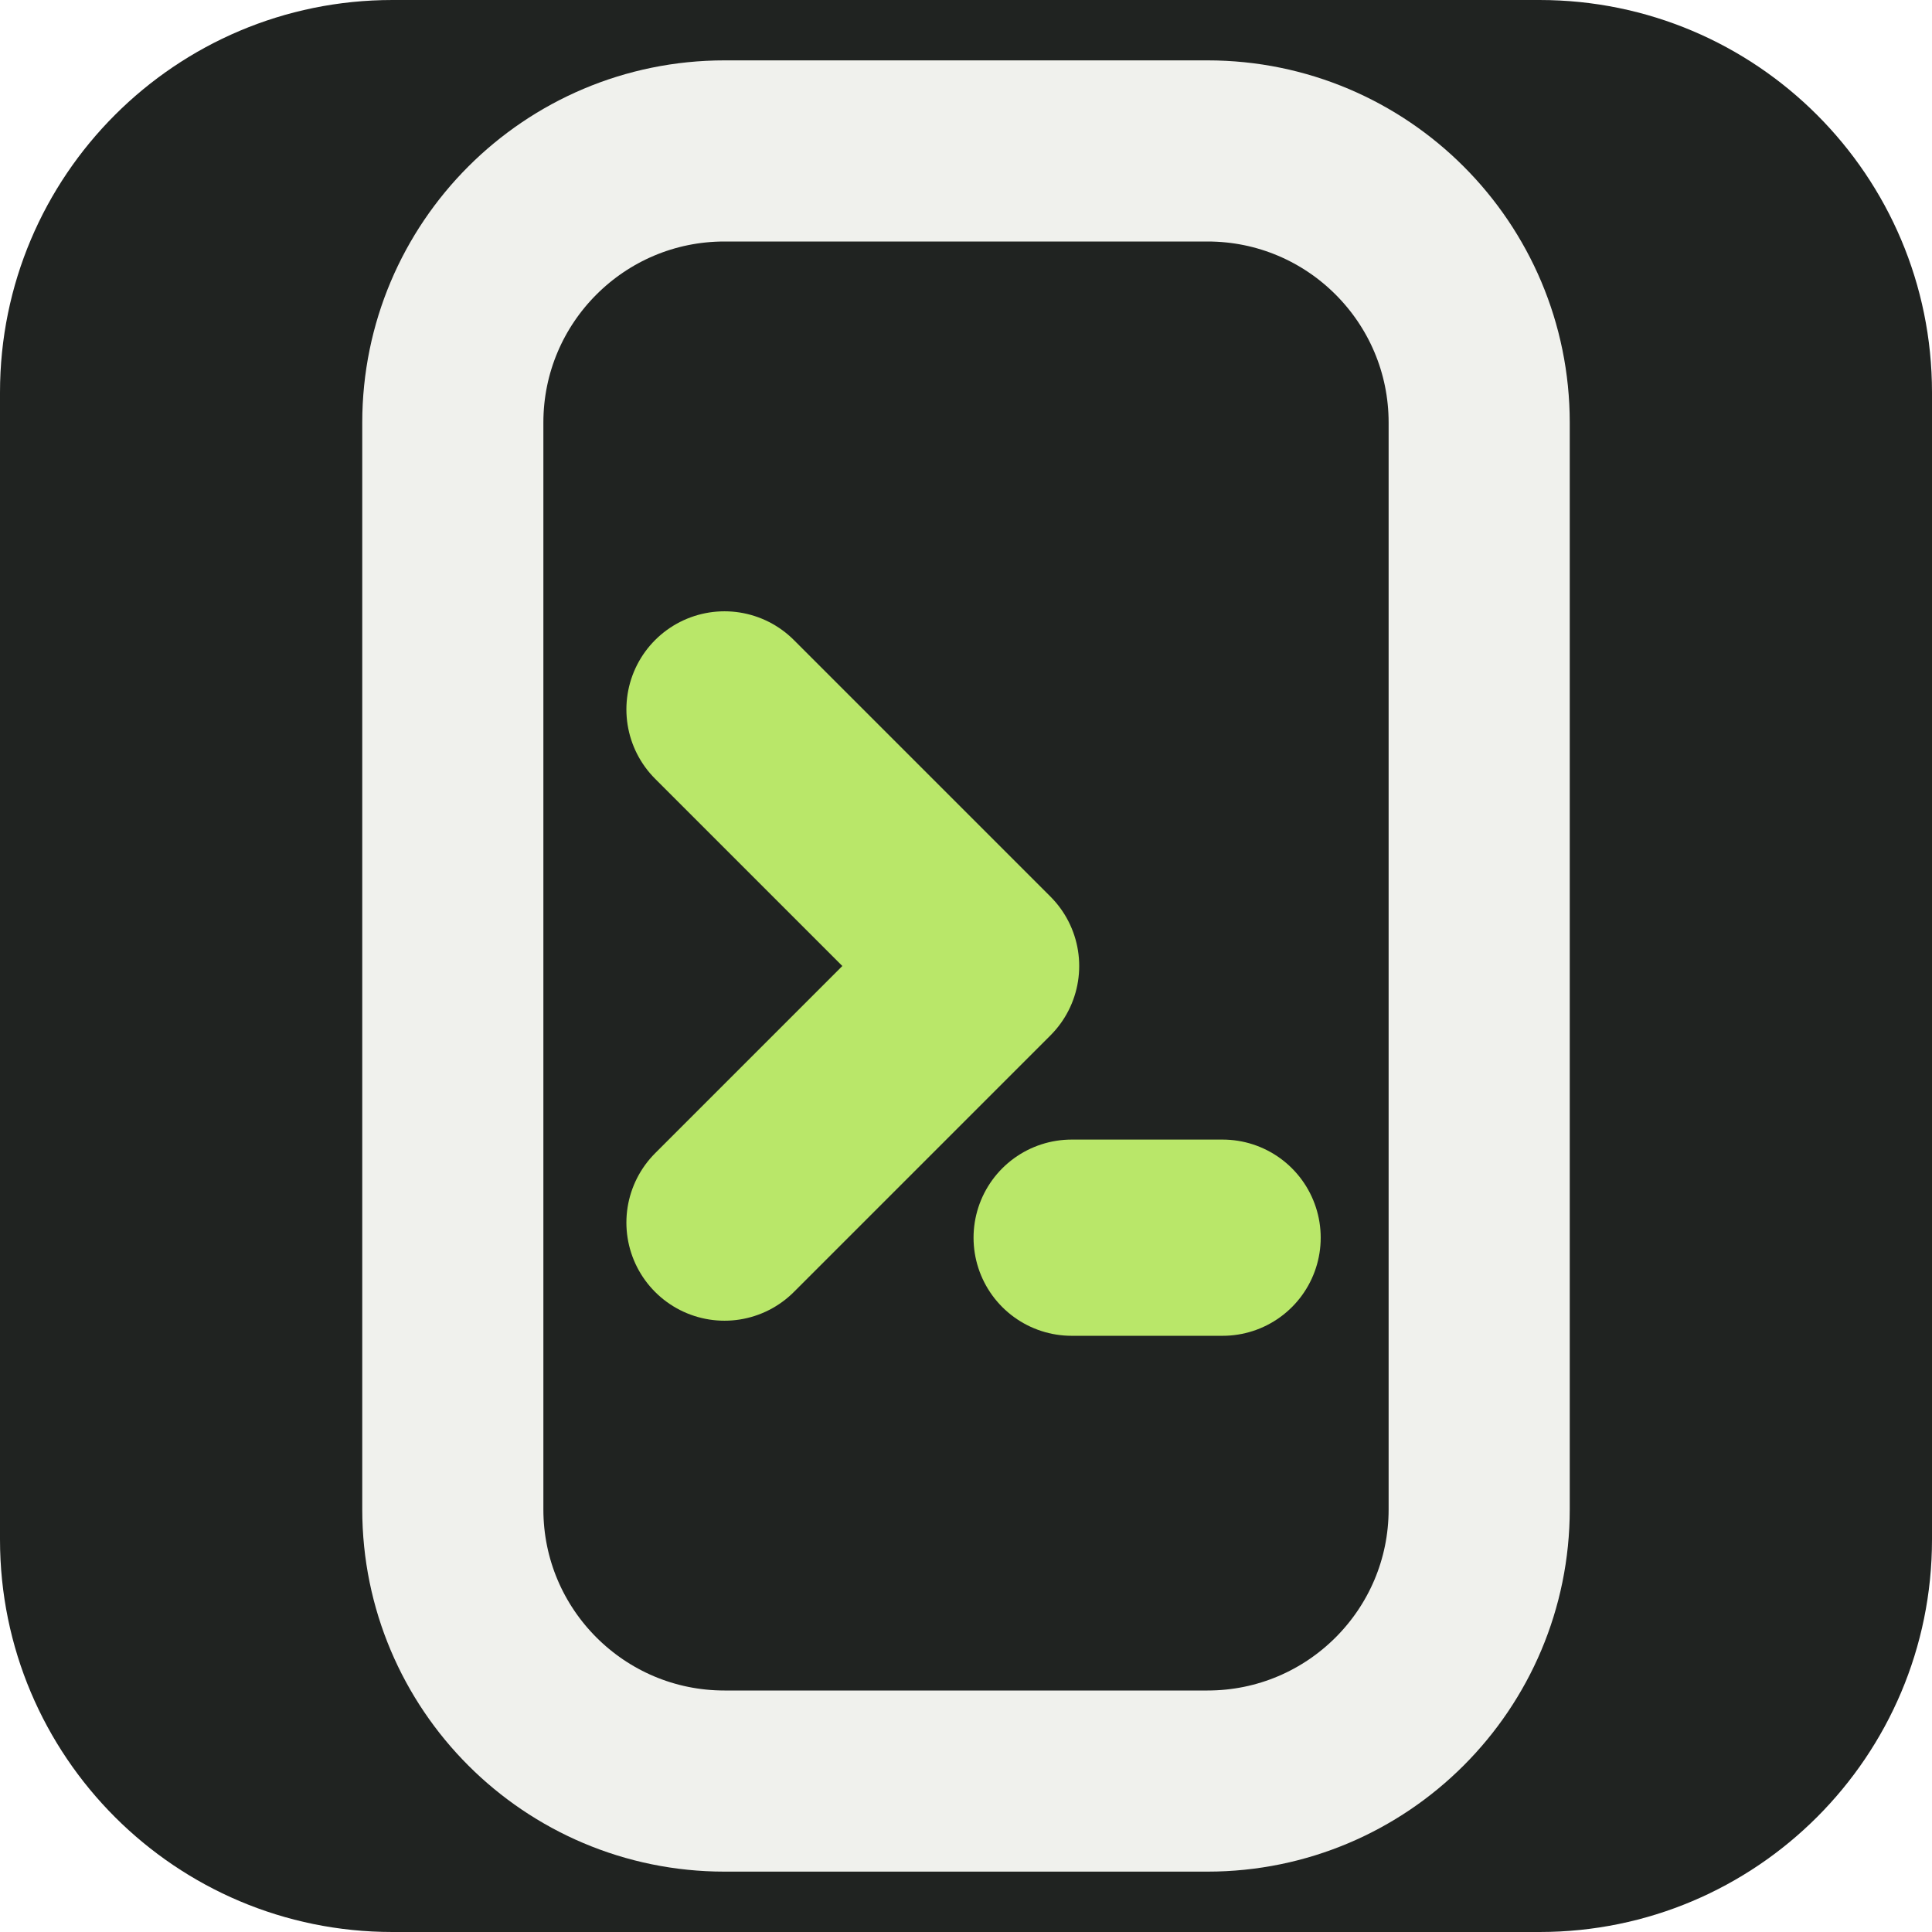
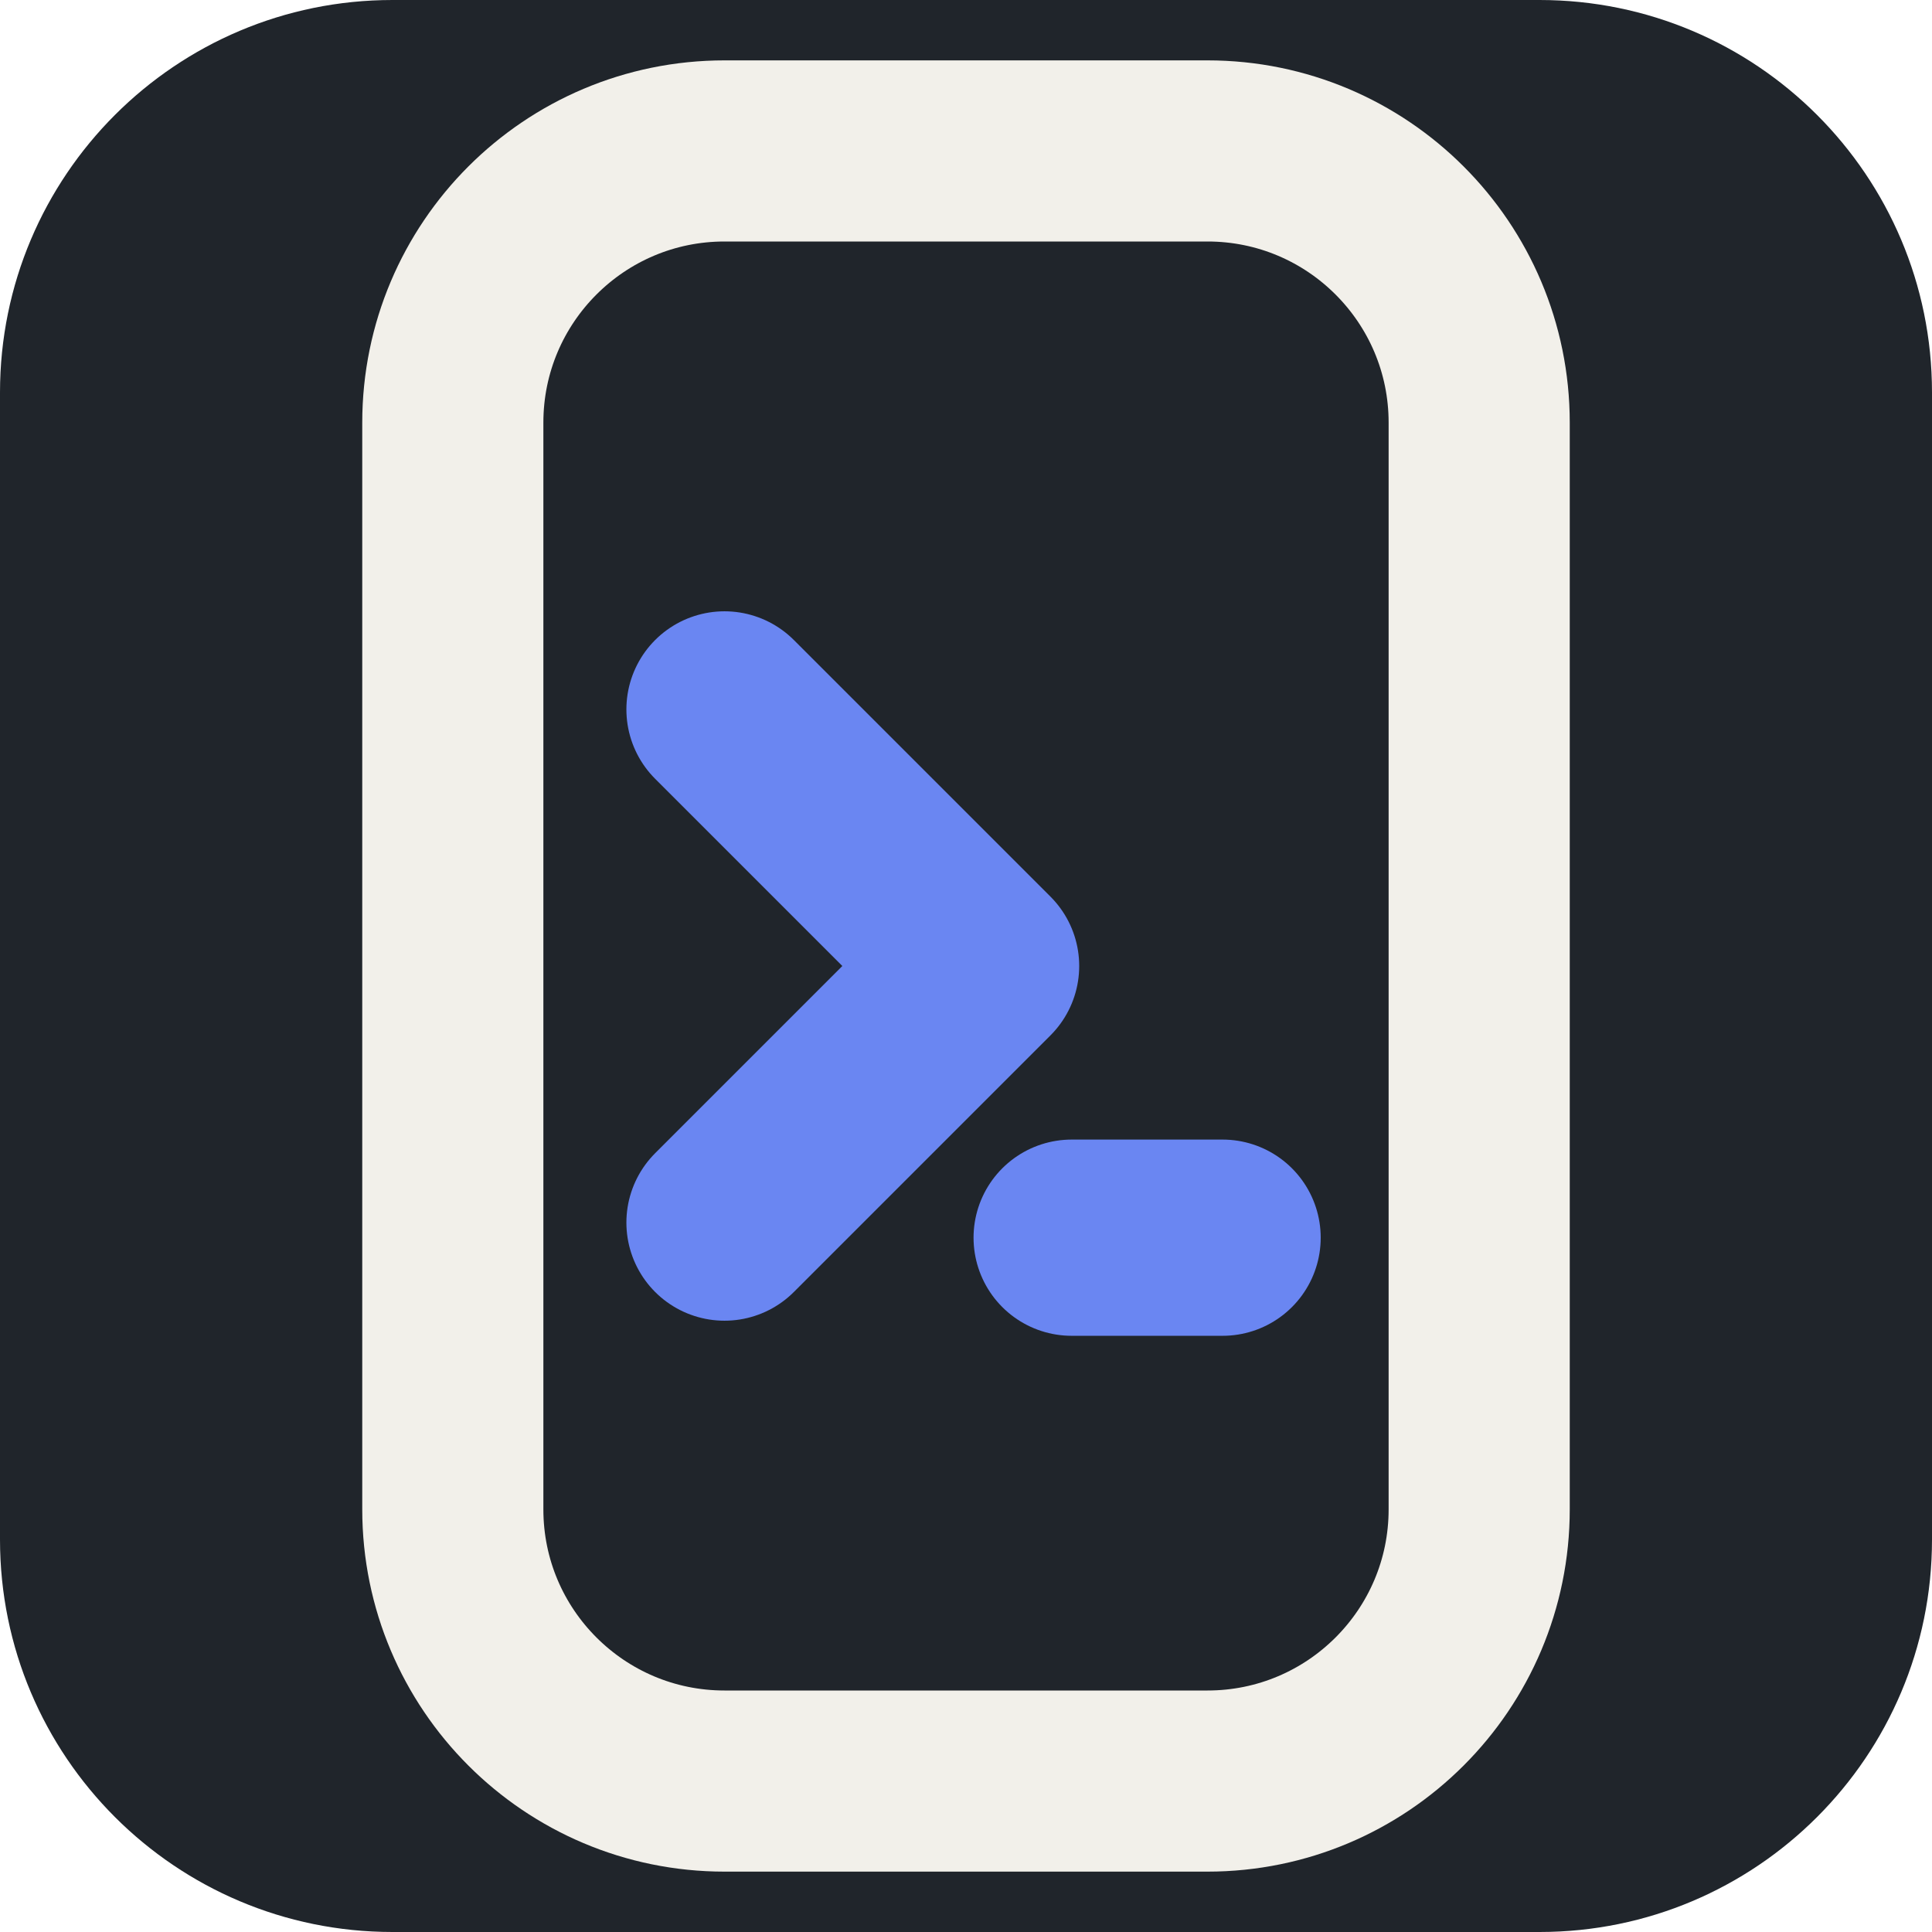
<svg xmlns="http://www.w3.org/2000/svg" aria-label="Toolchain Universal Mobile Runtime" role="img" viewBox="0 0 64 64">
-   <rect width="64" height="64" fill="#202321" rx="13" />
-   <rect width="34" height="54" x="15" y="5" fill="#202321" stroke="#f0f1ed" stroke-width="6" rx="9" />
-   <path fill="none" stroke="#b9e769" stroke-linecap="round" stroke-linejoin="round" stroke-width="6.5" d="M24 23.5 32.5 32 24 40.5" />
-   <path fill="none" stroke="#b9e769" stroke-linecap="round" stroke-width="6.5" d="M35.5 41h5" />
+   <rect width="64" height="64" fill="#20252b" rx="13" />
+   <rect width="34" height="54" x="15" y="5" fill="#20252b" stroke="#f2f0ea" stroke-width="6" rx="9" />
+   <path fill="none" stroke="#6a86f2" stroke-linecap="round" stroke-linejoin="round" stroke-width="6.5" d="M24 23.5 32.5 32 24 40.5" />
+   <path fill="none" stroke="#6a86f2" stroke-linecap="round" stroke-width="6.5" d="M35.5 41h5" />
</svg>
